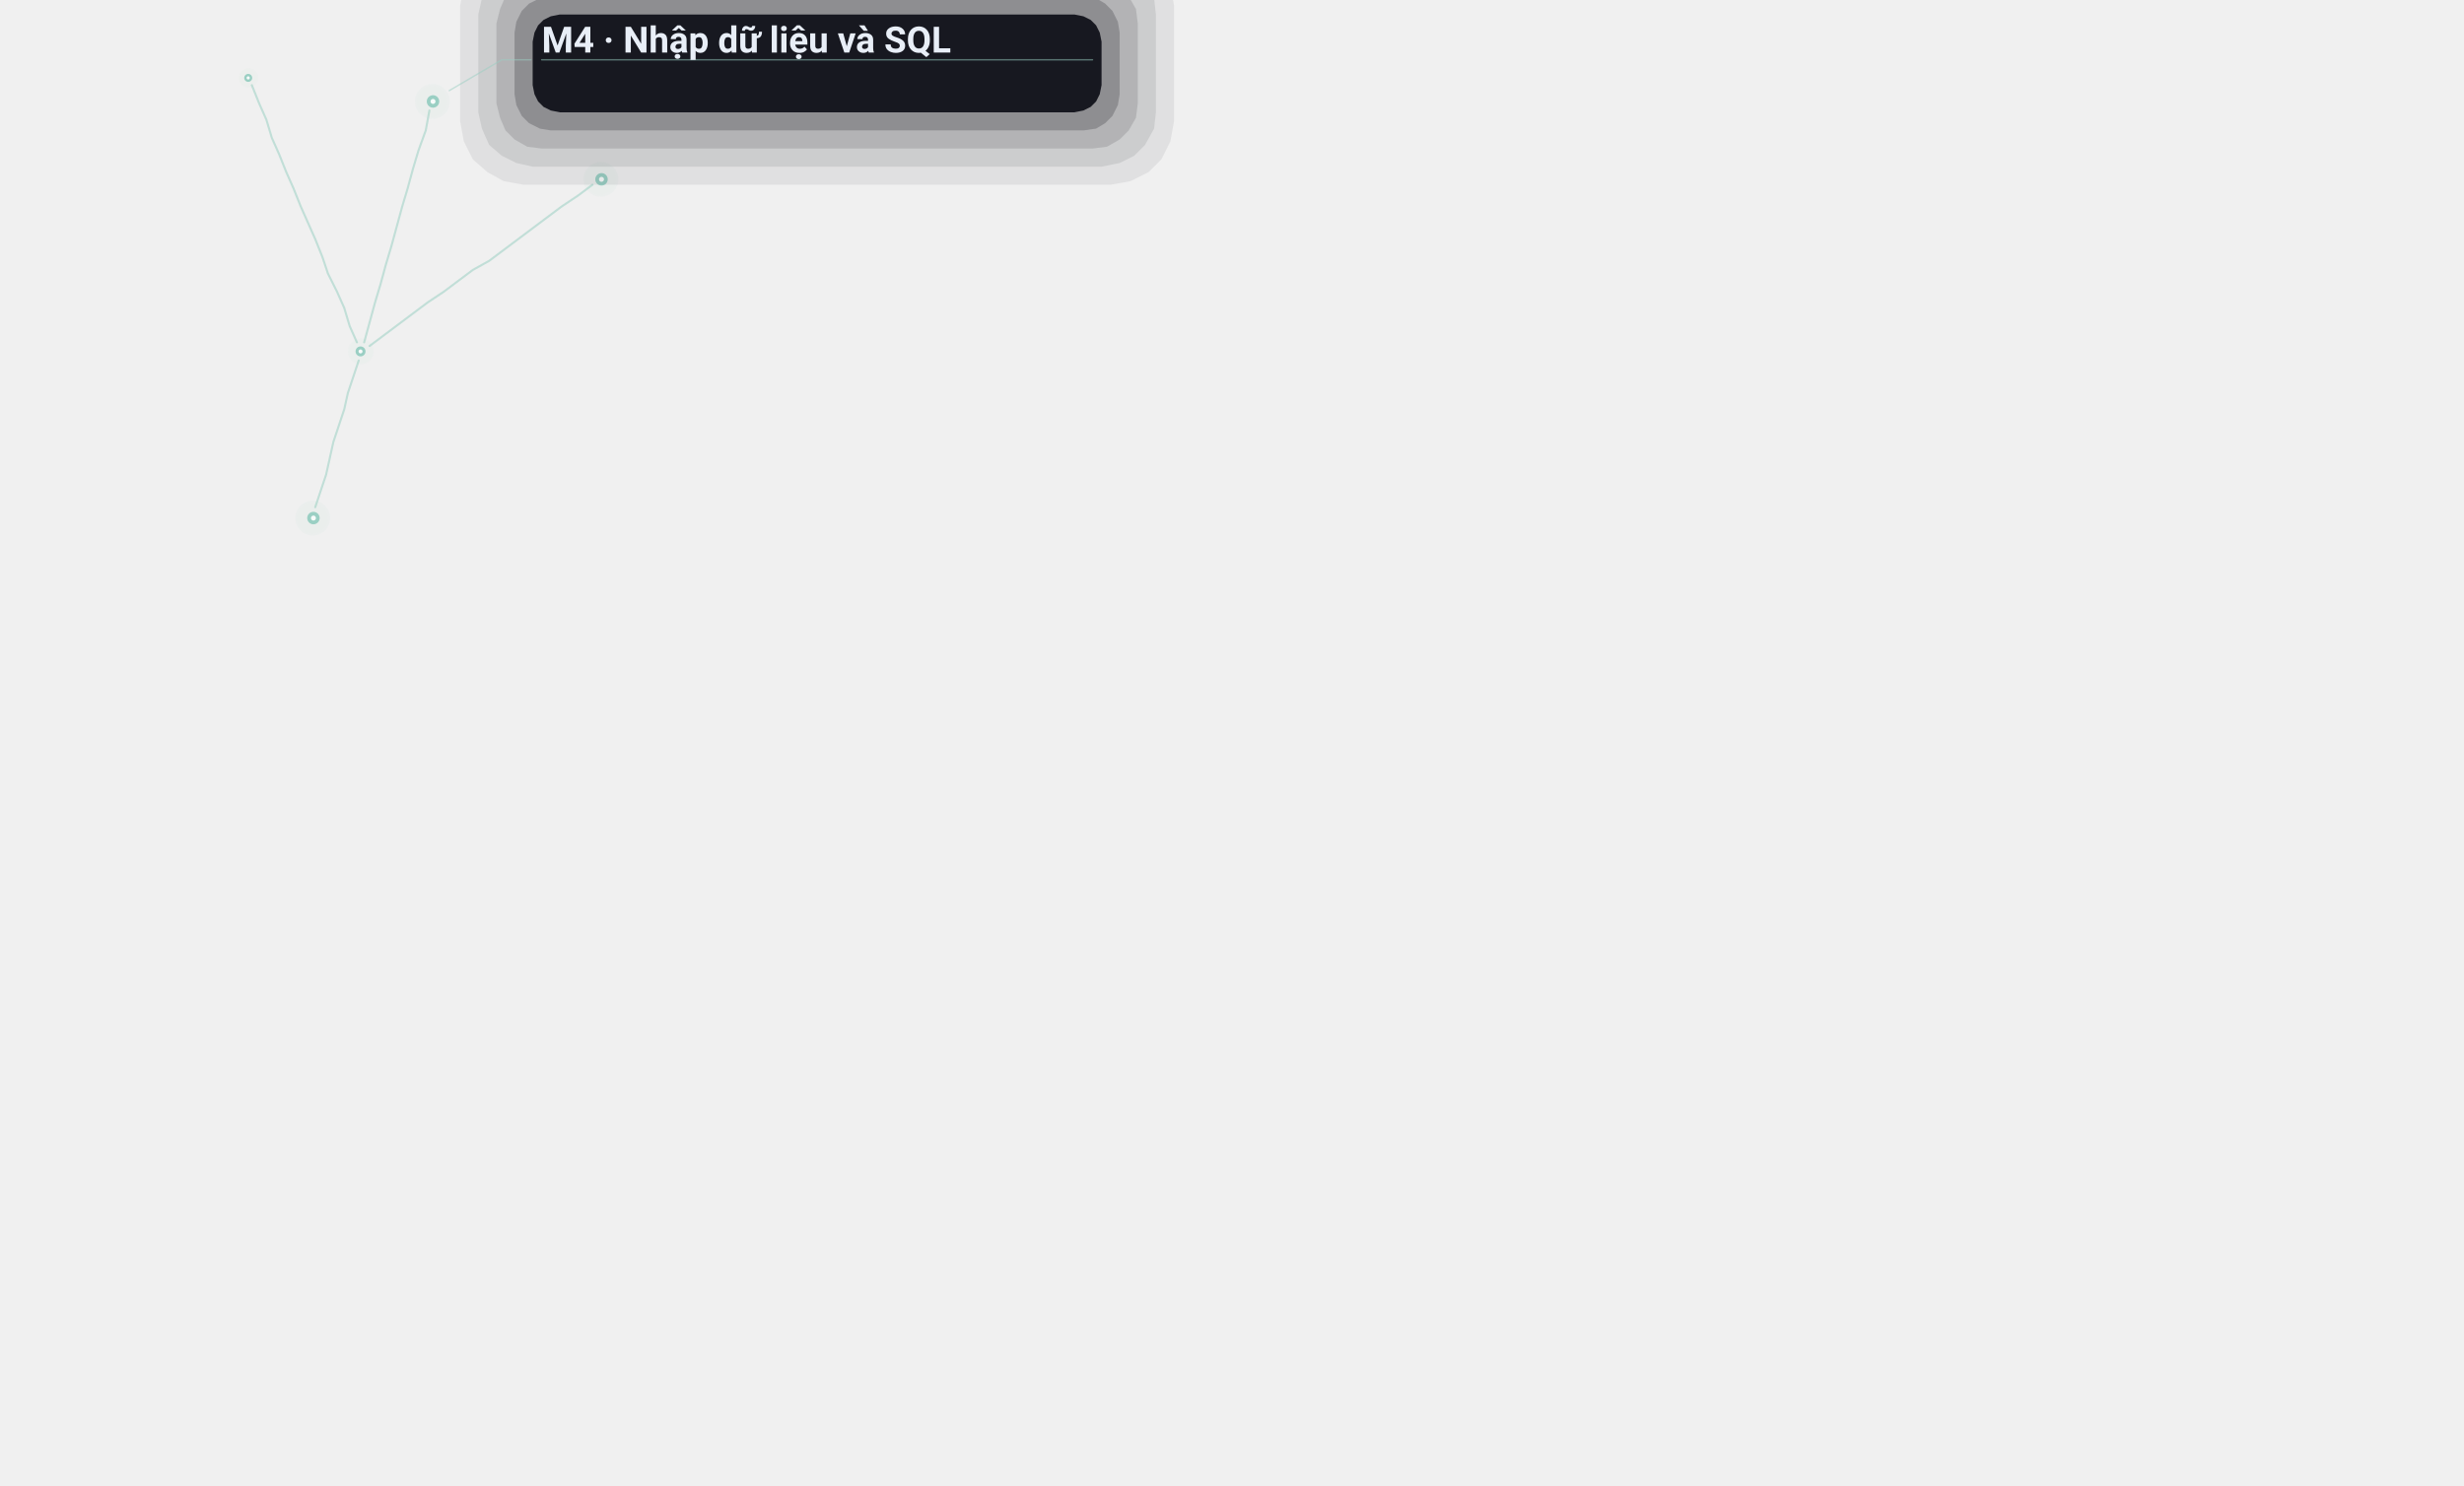
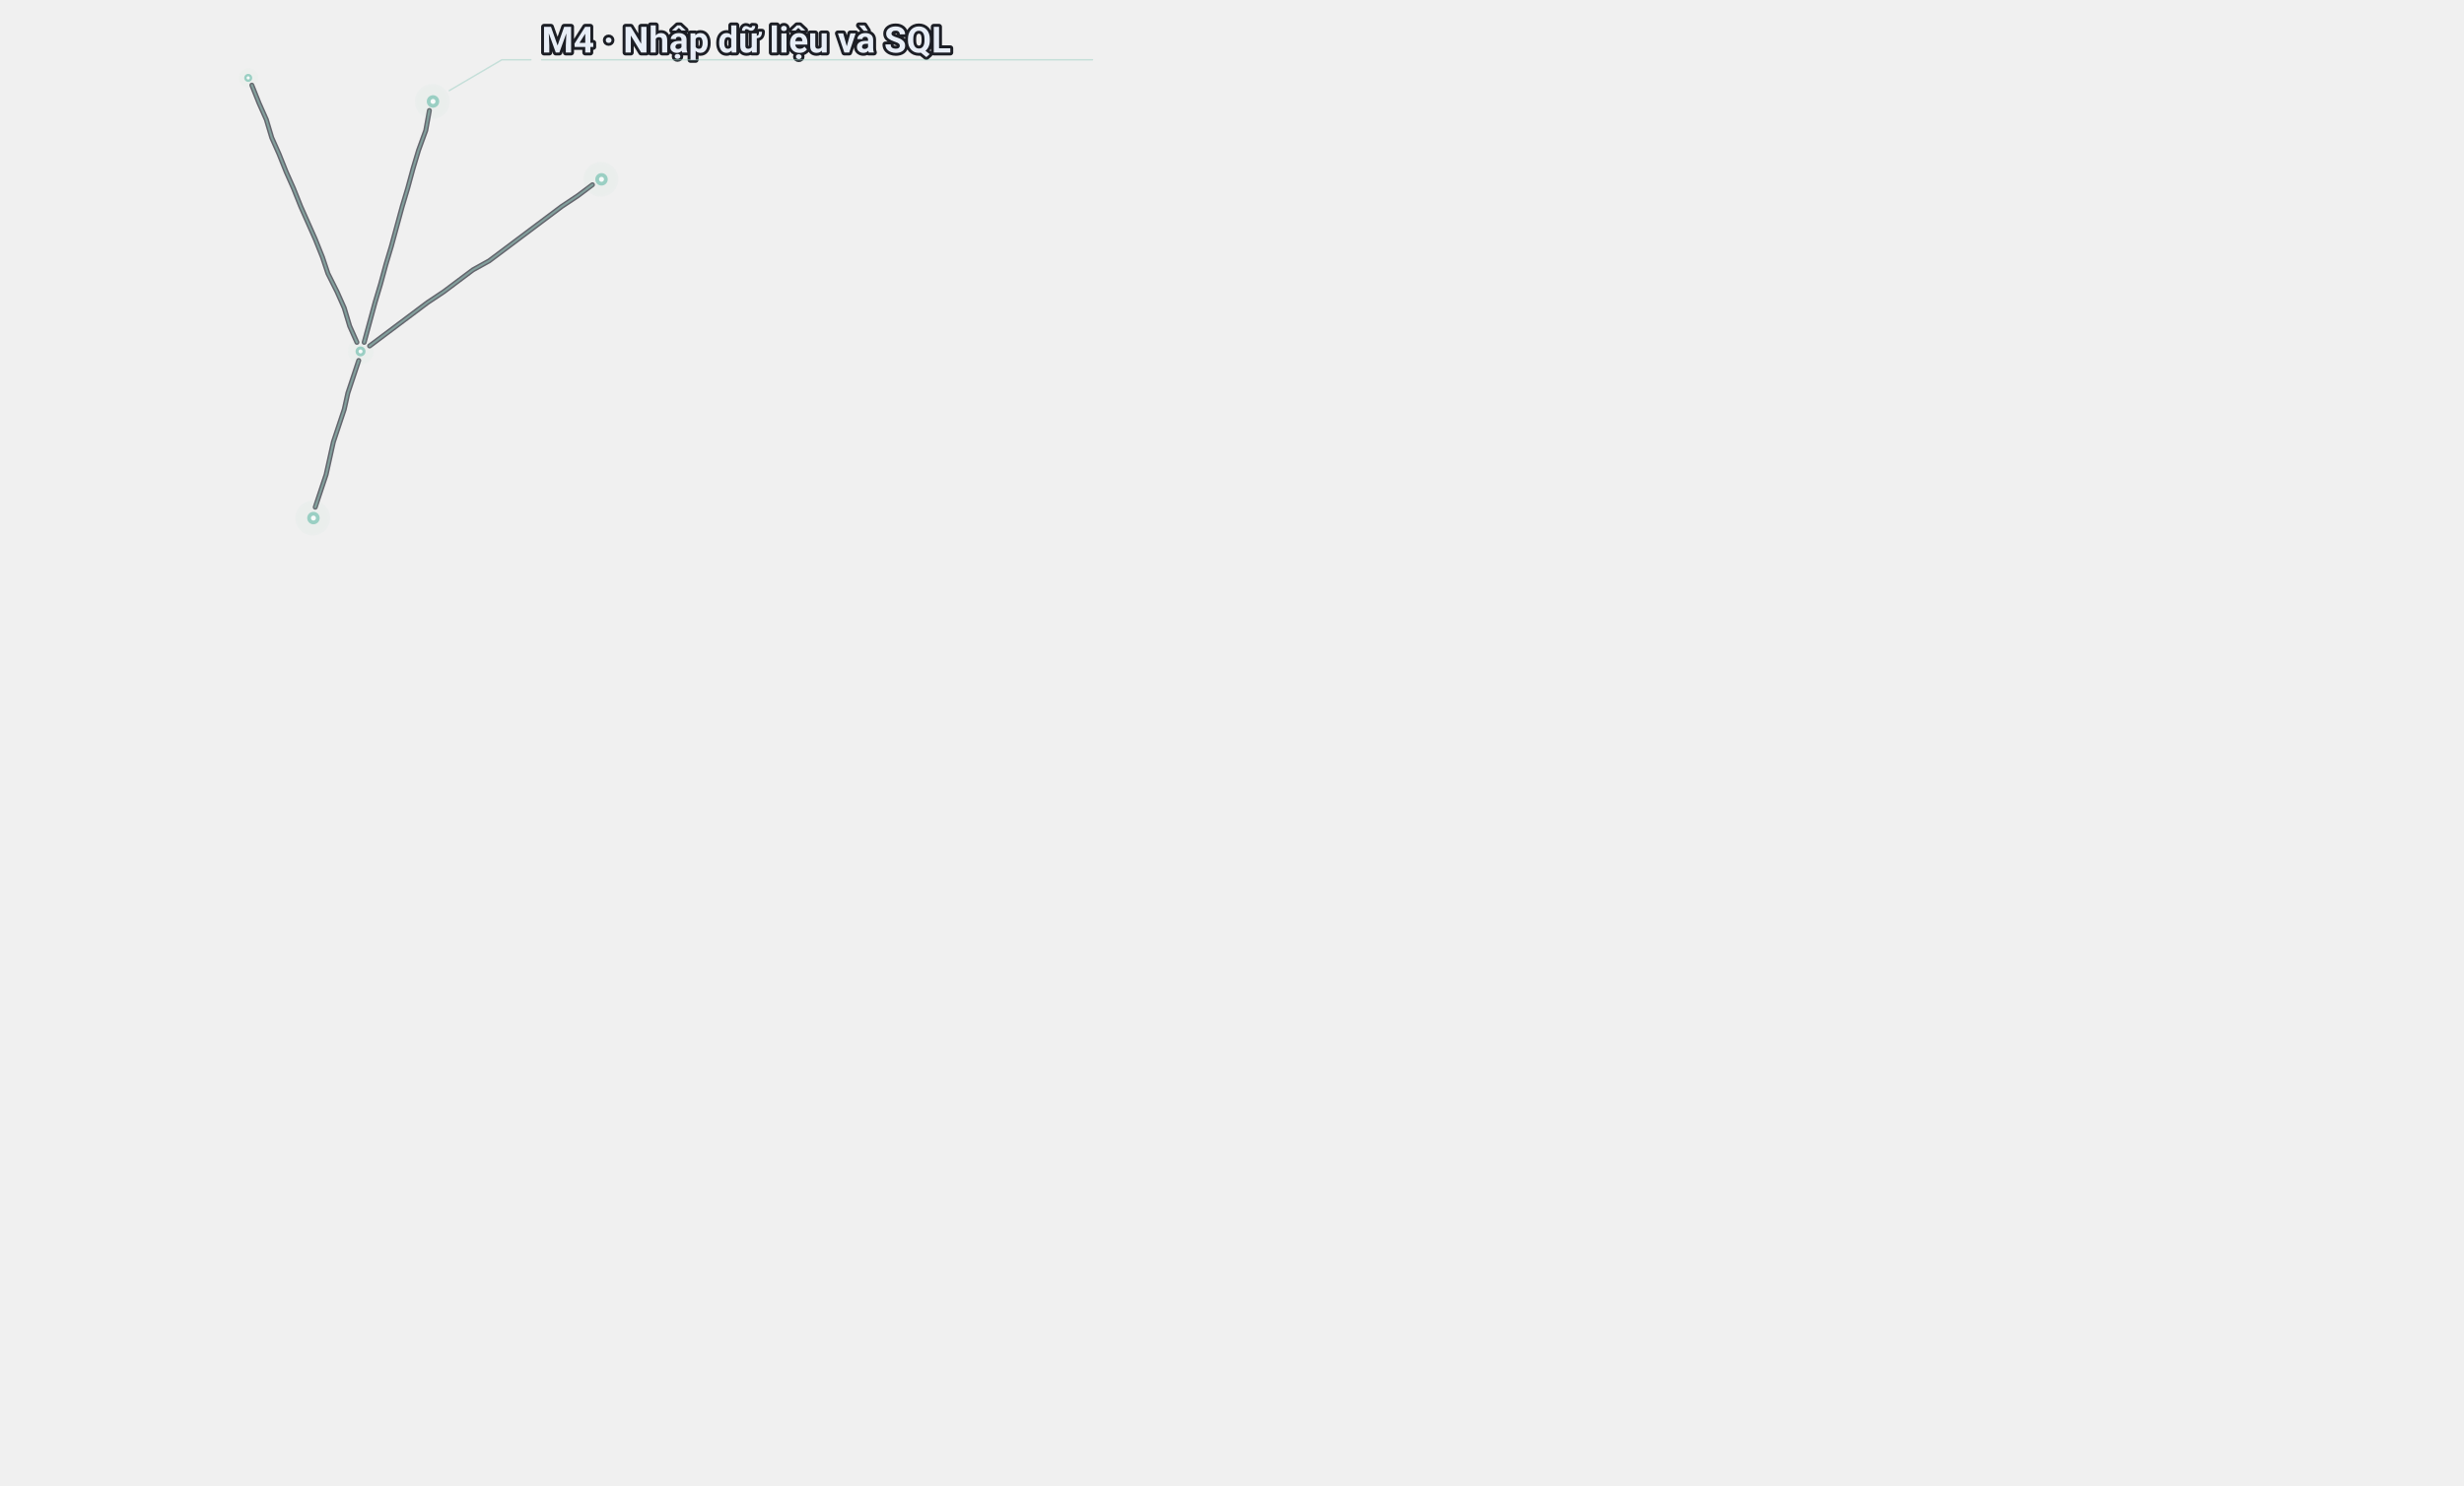
<svg xmlns="http://www.w3.org/2000/svg" viewBox="0 0 1360 820" width="1360" height="820" role="img" aria-label="Chòm M4 · Nhập dữ liệu và SQL: 5 ngôi, mỗi ngôi là một bài.">
  <g data-lop="net-chom">
+     <path fill="none" stroke="#0D101C" stroke-width="2.75" stroke-opacity="0.62" stroke-linecap="round" stroke-linejoin="round" d="M139 47l4 10l4 9l3 10l4 9l4 10M158 95l4 9l4 10l4 9l4 9l4 10M178 142l3 9l5 10l4 9l3 10l4 9M237 61l-2 11l-4 11l-3 10l-3 11M225 104l-3 10l-3 11l-3 11l-3 10M213 146l-3 11l-3 10l-3 11l-3 11M327 102l-8 6l-9 6l-8 6l-8 6l-8 6M286 132l-8 6l-8 6l-9 5l-8 6l-8 6M245 161l-9 6l-8 6l-8 6l-8 6l-8 6M198 199l-3 9l-3 9l-2 9M190 226l-3 9l-3 9l-2 9M182 253l-2 9l-3 9l-3 9" />
    <path fill="none" stroke="#9ACFC3" stroke-width="1.15" stroke-opacity="0.55" stroke-linecap="round" stroke-linejoin="round" d="M139 47l4 10l4 9l3 10l4 9l4 10M158 95l4 9l4 10l4 9l4 9l4 10M178 142l3 9l5 10l4 9l3 10l4 9M237 61l-2 11l-4 11l-3 10l-3 11M225 104l-3 10l-3 11l-3 11l-3 10M213 146l-3 11l-3 10l-3 11l-3 11M327 102l-8 6l-9 6l-8 6l-8 6l-8 6M286 132l-8 6l-8 6l-9 5l-8 6l-8 6M245 161l-9 6l-8 6l-8 6l-8 6l-8 6M198 199l-3 9l-3 9l-2 9M190 226l-3 9l-3 9l-2 9M182 253l-2 9l-3 9l-3 9" />
  </g>
  <g data-lop="quang-sao">
    <path fill="#9ACFC3" fill-opacity="0.04" d="M132 43a5.28 5.28 0 1 0 10.56 0a5.28 5.28 0 1 0 -10.56 0Z" />
    <path fill="#9ACFC3" fill-opacity="0.01" d="M132 43a4.77 4.77 0 1 0 9.53 0a4.77 4.77 0 1 0 -9.53 0ZM133 43a4.34 4.34 0 1 0 8.69 0a4.34 4.34 0 1 0 -8.69 0ZM133 43a3.99 3.99 0 1 0 7.98 0a3.99 3.99 0 1 0 -7.98 0ZM134 43a3.69 3.69 0 1 0 7.38 0a3.69 3.69 0 1 0 -7.38 0ZM134 43a3.43 3.43 0 1 0 6.86 0a3.43 3.43 0 1 0 -6.86 0ZM134 43a3.21 3.21 0 1 0 6.41 0a3.21 3.21 0 1 0 -6.41 0ZM134 43a3.01 3.01 0 1 0 6.02 0a3.01 3.01 0 1 0 -6.02 0ZM134 43a2.84 2.84 0 1 0 5.67 0a2.84 2.84 0 1 0 -5.67 0ZM135 43a2.68 2.68 0 1 0 5.36 0a2.68 2.68 0 1 0 -5.36 0ZM135 43a2.54 2.54 0 1 0 5.08 0a2.54 2.54 0 1 0 -5.08 0ZM135 43a2.42 2.42 0 1 0 4.83 0a2.42 2.42 0 1 0 -4.83 0ZM135 43a2.3 2.3 0 1 0 4.61 0a2.3 2.3 0 1 0 -4.61 0ZM135 43a2.2 2.2 0 1 0 4.4 0a2.2 2.2 0 1 0 -4.4 0ZM230 56a8.46 8.46 0 1 0 16.92 0a8.46 8.46 0 1 0 -16.92 0ZM231 56a7.54 7.54 0 1 0 15.09 0a7.54 7.54 0 1 0 -15.09 0ZM232 56a6.81 6.81 0 1 0 13.61 0a6.81 6.81 0 1 0 -13.61 0ZM233 56a6.2 6.2 0 1 0 12.4 0a6.2 6.2 0 1 0 -12.4 0ZM233 56a5.69 5.69 0 1 0 11.38 0a5.69 5.69 0 1 0 -11.38 0ZM234 56a5.26 5.26 0 1 0 10.52 0a5.26 5.26 0 1 0 -10.52 0ZM234 56a4.89 4.89 0 1 0 9.78 0a4.89 4.89 0 1 0 -9.78 0ZM234 56a4.57 4.57 0 1 0 9.14 0a4.57 4.57 0 1 0 -9.14 0ZM235 56a4.29 4.29 0 1 0 8.58 0a4.29 4.29 0 1 0 -8.58 0ZM235 56a4.04 4.04 0 1 0 8.08 0a4.04 4.04 0 1 0 -8.08 0ZM235 56a3.82 3.82 0 1 0 7.64 0a3.82 3.82 0 1 0 -7.64 0ZM235 56a3.62 3.62 0 1 0 7.24 0a3.62 3.62 0 1 0 -7.24 0ZM235 56a3.44 3.44 0 1 0 6.88 0a3.44 3.44 0 1 0 -6.88 0ZM323 99a8.46 8.46 0 1 0 16.92 0a8.46 8.46 0 1 0 -16.92 0ZM324 99a7.54 7.54 0 1 0 15.09 0a7.54 7.54 0 1 0 -15.09 0ZM325 99a6.81 6.81 0 1 0 13.61 0a6.81 6.81 0 1 0 -13.61 0ZM326 99a6.2 6.2 0 1 0 12.4 0a6.2 6.2 0 1 0 -12.4 0ZM326 99a5.69 5.69 0 1 0 11.38 0a5.69 5.69 0 1 0 -11.38 0ZM327 99a5.26 5.26 0 1 0 10.52 0a5.26 5.26 0 1 0 -10.52 0ZM327 99a4.89 4.89 0 1 0 9.78 0a4.89 4.89 0 1 0 -9.78 0ZM327 99a4.57 4.57 0 1 0 9.14 0a4.57 4.57 0 1 0 -9.14 0ZM328 99a4.29 4.29 0 1 0 8.58 0a4.29 4.29 0 1 0 -8.58 0ZM328 99a4.04 4.04 0 1 0 8.08 0a4.04 4.04 0 1 0 -8.08 0ZM328 99a3.82 3.82 0 1 0 7.64 0a3.82 3.82 0 1 0 -7.64 0ZM328 99a3.62 3.62 0 1 0 7.24 0a3.62 3.62 0 1 0 -7.24 0ZM328 99a3.44 3.44 0 1 0 6.88 0a3.44 3.44 0 1 0 -6.88 0ZM193 194a6.37 6.37 0 1 0 12.73 0a6.37 6.37 0 1 0 -12.73 0ZM194 194a5.74 5.74 0 1 0 11.48 0a5.74 5.74 0 1 0 -11.48 0ZM194 194a5.22 5.22 0 1 0 10.44 0a5.22 5.22 0 1 0 -10.44 0ZM194 194a4.79 4.79 0 1 0 9.58 0a4.79 4.79 0 1 0 -9.58 0ZM195 194a4.43 4.43 0 1 0 8.85 0a4.43 4.43 0 1 0 -8.85 0ZM195 194a4.11 4.11 0 1 0 8.23 0a4.11 4.11 0 1 0 -8.23 0ZM195 194a3.84 3.84 0 1 0 7.68 0a3.84 3.84 0 1 0 -7.68 0ZM196 194a3.6 3.6 0 1 0 7.21 0a3.6 3.6 0 1 0 -7.21 0ZM196 194a3.39 3.39 0 1 0 6.78 0a3.39 3.39 0 1 0 -6.78 0ZM196 194a3.21 3.21 0 1 0 6.41 0a3.21 3.21 0 1 0 -6.41 0ZM196 194a3.04 3.04 0 1 0 6.08 0a3.04 3.04 0 1 0 -6.08 0ZM196 194a2.89 2.89 0 1 0 5.77 0a2.89 2.89 0 1 0 -5.77 0ZM197 194a2.75 2.75 0 1 0 5.5 0a2.75 2.75 0 1 0 -5.5 0ZM164 286a8.46 8.46 0 1 0 16.92 0a8.46 8.46 0 1 0 -16.92 0ZM165 286a7.54 7.54 0 1 0 15.09 0a7.54 7.54 0 1 0 -15.09 0ZM166 286a6.81 6.81 0 1 0 13.61 0a6.81 6.81 0 1 0 -13.61 0ZM167 286a6.2 6.2 0 1 0 12.4 0a6.2 6.2 0 1 0 -12.4 0ZM167 286a5.69 5.69 0 1 0 11.38 0a5.69 5.69 0 1 0 -11.38 0ZM168 286a5.26 5.26 0 1 0 10.52 0a5.26 5.26 0 1 0 -10.52 0ZM168 286a4.89 4.89 0 1 0 9.78 0a4.89 4.89 0 1 0 -9.78 0ZM168 286a4.57 4.57 0 1 0 9.14 0a4.57 4.57 0 1 0 -9.14 0ZM169 286a4.29 4.29 0 1 0 8.58 0a4.29 4.29 0 1 0 -8.58 0ZM169 286a4.04 4.04 0 1 0 8.08 0a4.04 4.04 0 1 0 -8.08 0ZM169 286a3.82 3.82 0 1 0 7.64 0a3.82 3.82 0 1 0 -7.64 0ZM169 286a3.62 3.62 0 1 0 7.24 0a3.62 3.62 0 1 0 -7.24 0ZM169 286a3.44 3.44 0 1 0 6.88 0a3.44 3.44 0 1 0 -6.88 0Z" />
    <path fill="#9ACFC3" fill-opacity="0.06" d="M229 56a9.63 9.63 0 1 0 19.26 0a9.63 9.63 0 1 0 -19.26 0ZM322 99a9.63 9.63 0 1 0 19.26 0a9.63 9.63 0 1 0 -19.26 0ZM163 286a9.63 9.63 0 1 0 19.26 0a9.63 9.63 0 1 0 -19.26 0Z" />
    <path fill="#9ACFC3" fill-opacity="0.05" d="M192 194a7.15 7.15 0 1 0 14.3 0a7.15 7.15 0 1 0 -14.3 0Z" />
  </g>
  <g data-lop="sao-bai">
    <g fill="#9ACFC3">
      <circle cx="137" cy="43" r="2.2" />
      <circle cx="239" cy="56" r="3.44" />
      <circle cx="332" cy="99" r="3.44" />
      <circle cx="199" cy="194" r="2.75" />
      <circle cx="173" cy="286" r="3.44" />
    </g>
  </g>
  <g data-lop="loi-sao">
    <g fill="#FFFFFF" fill-opacity="0.92">
      <circle cx="137" cy="43" r="0.88" />
      <circle cx="239" cy="56" r="1.38" />
      <circle cx="332" cy="99" r="1.38" />
      <circle cx="199" cy="194" r="1.1" />
      <circle cx="173" cy="286" r="1.38" />
    </g>
  </g>
  <g data-lop="nhan">
-     <path fill="#0A0C14" fill-opacity="0.07" d="M648 67l-2 11l-5 10l-7 7l-10 5l-11 2l-324 0l-11 -2l-9 -5l-8 -7l-5 -10l-2 -11l0 -64l2 -11l5 -9l8 -8l9 -5l11 -2l324 0l11 2l10 5l7 8l5 9l2 11Z" />
-     <path fill="#0A0C14" fill-opacity="0.09" d="M638 62l-1 9l-5 9l-6 6l-8 4l-10 2l-314 0l-9 -2l-8 -4l-7 -6l-4 -9l-2 -9l0 -54l2 -9l4 -9l7 -6l8 -4l9 -2l314 0l10 2l8 4l6 6l5 9l1 9Z" />
-     <path fill="#0A0C14" fill-opacity="0.13" d="M628 57l-1 8l-4 7l-5 5l-7 4l-8 1l-304 0l-8 -1l-7 -4l-5 -5l-3 -7l-2 -8l0 -44l2 -8l3 -7l5 -5l7 -3l8 -2l304 0l8 2l7 3l5 5l4 7l1 8Z" />
-     <path fill="#0A0C14" fill-opacity="0.22" d="M618 52l-1 6l-3 6l-4 4l-5 3l-7 1l-294 0l-6 -1l-6 -3l-4 -4l-3 -6l-1 -6l0 -34l1 -6l3 -6l4 -4l6 -3l6 -1l294 0l7 1l5 3l4 4l3 6l1 6Z" />
-     <path fill="#0A0C14" fill-opacity="0.9" d="M608 47l-1 5l-2 4l-3 3l-4 2l-5 1l-284 0l-5 -1l-4 -2l-3 -3l-2 -4l-1 -5l0 -24l1 -5l2 -4l3 -3l4 -2l5 -1l284 0l5 1l4 2l3 3l2 4l1 5Z" />
+     <g fill="#0A0C14" font-family="Be Vietnam Pro, Segoe UI, Roboto, Helvetica, Arial, sans-serif" font-size="20" font-weight="600" fill-opacity="0.92" stroke="#0A0C14" stroke-width="3.2" stroke-linejoin="round" stroke-opacity="0.92">
+       <text x="299" y="29">M4 · Nhập dữ liệu và SQL</text>
+     </g>
    <path fill="none" stroke="#9ACFC3" stroke-width="0.8" stroke-opacity="0.5" stroke-linecap="round" stroke-linejoin="round" d="M248 50l29 -17l16 0M299 33l304 0" />
    <g fill="#E8EEF7" font-family="Be Vietnam Pro, Segoe UI, Roboto, Helvetica, Arial, sans-serif" font-size="20" font-weight="600">
      <text x="299" y="29">M4 · Nhập dữ liệu và SQL</text>
    </g>
  </g>
</svg>
